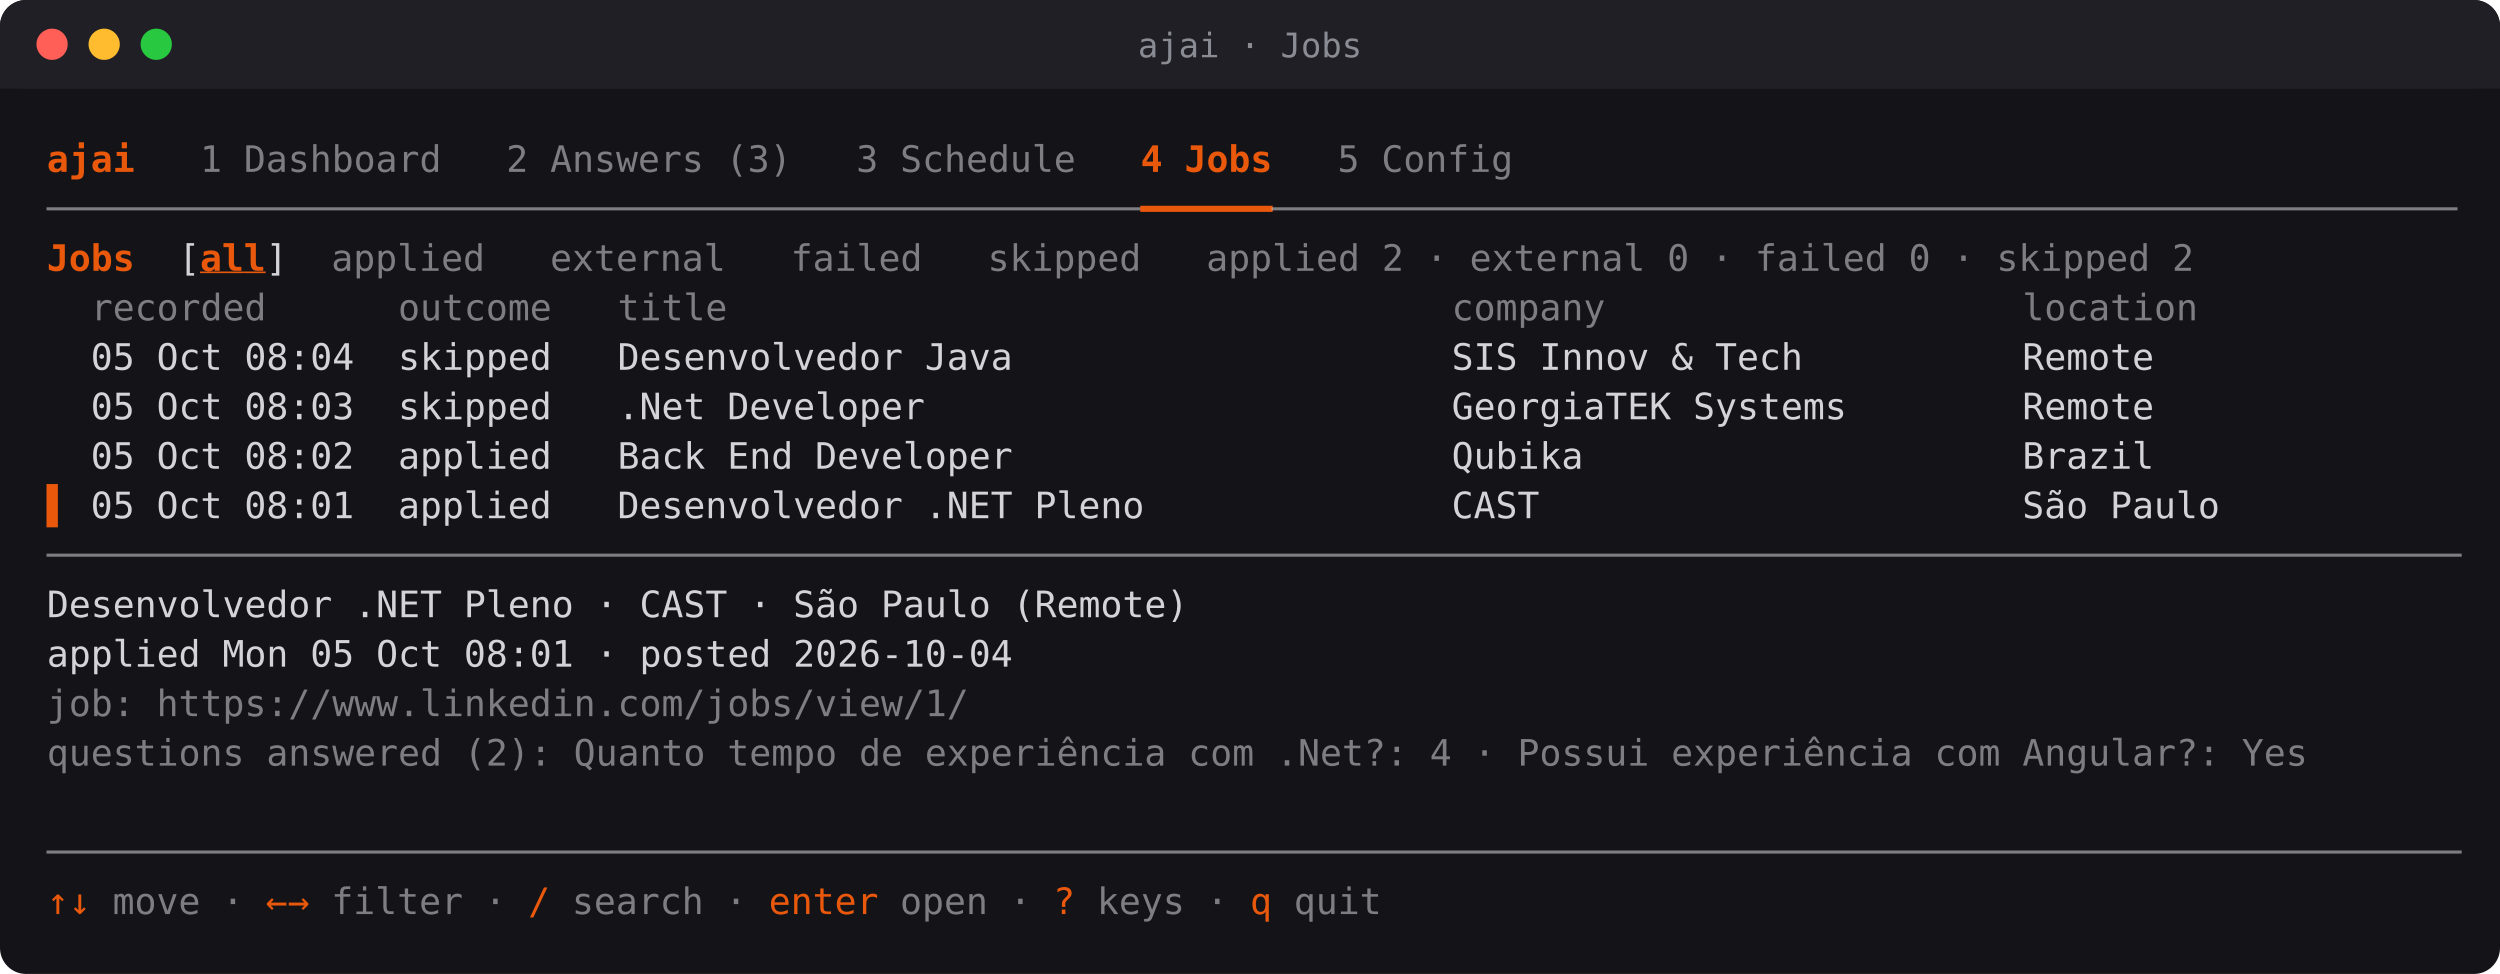
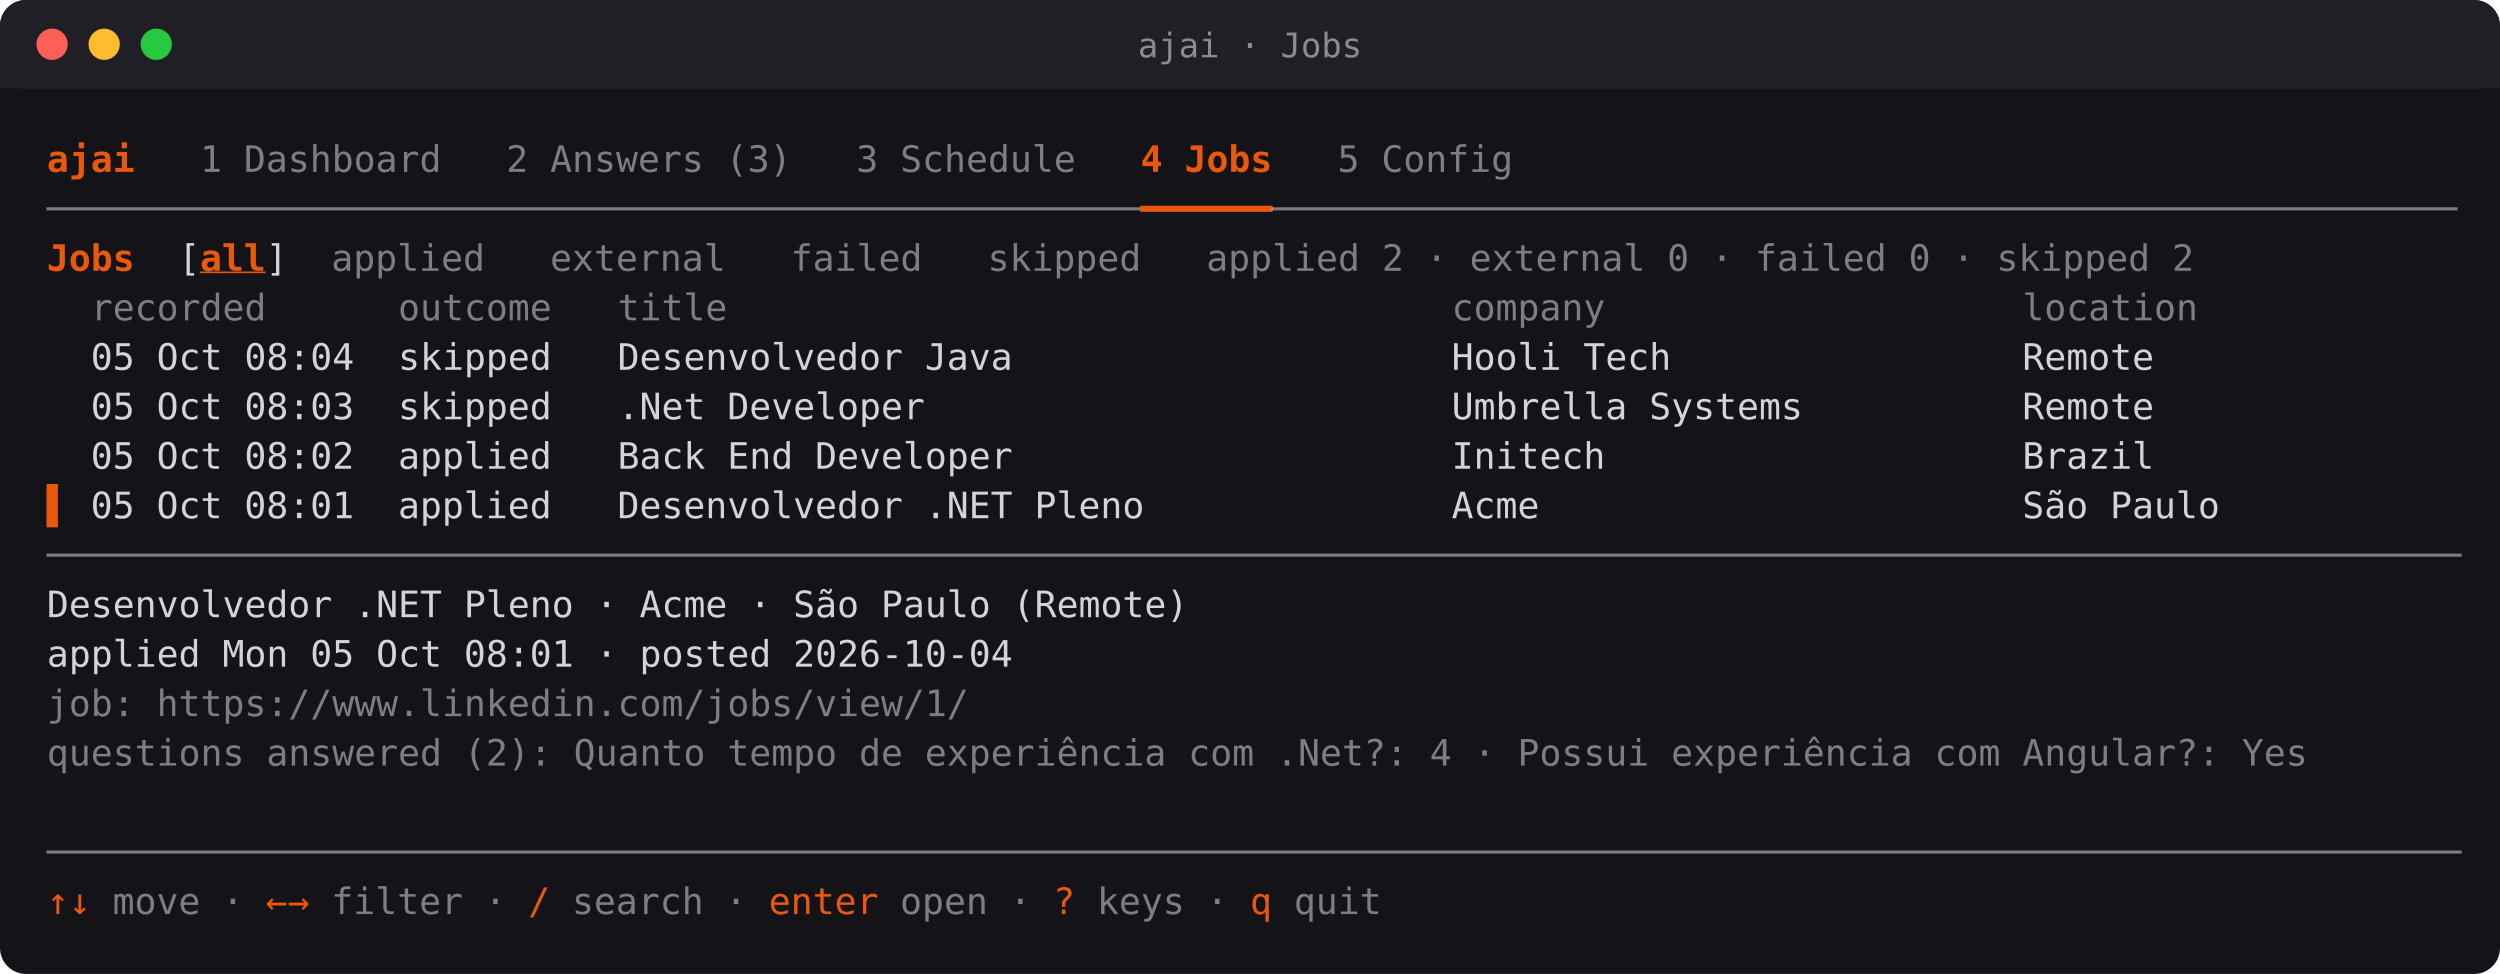
<svg xmlns="http://www.w3.org/2000/svg" viewBox="0 0 960 374" width="960" height="374" role="img" aria-label="ajai · Jobs">
  <rect width="960" height="374" rx="10" fill="#141418" />
  <rect width="960" height="34" rx="10" fill="#1F1F25" />
  <rect y="24" width="960" height="10" fill="#1F1F25" />
  <circle cx="20" cy="17" r="6" fill="#FF5F57" />
  <circle cx="40" cy="17" r="6" fill="#FEBC2E" />
  <circle cx="60" cy="17" r="6" fill="#28C840" />
  <text x="480.0" y="22" fill="#8B8B94" font-family="ui-monospace, SFMono-Regular, Menlo, Consolas, monospace" font-size="13" text-anchor="middle">ajai · Jobs</text>
  <g font-family="ui-monospace, SFMono-Regular, 'JetBrains Mono', Menlo, Consolas, 'DejaVu Sans Mono', monospace" font-size="14" xml:space="preserve">
    <text x="18.0 26.4 34.8 43.2" y="66" fill="#EA580C" font-weight="700">ajai</text>
    <text x="76.8 85.2 93.6 102.0 110.4 118.8 127.2 135.6 144.0 152.4 160.8" y="66" fill="#D4D4D8" fill-opacity="0.55">1 Dashboard</text>
    <text x="194.4 202.8 211.2 219.6 228.0 236.4 244.8 253.2 261.6 270.0 278.4 286.8 295.2" y="66" fill="#D4D4D8" fill-opacity="0.55">2 Answers (3)</text>
    <text x="328.8 337.2 345.6 354.0 362.4 370.8 379.2 387.6 396.0 404.4" y="66" fill="#D4D4D8" fill-opacity="0.55">3 Schedule</text>
    <text x="438.0 446.4 454.8 463.2 471.6 480.0" y="66" fill="#EA580C" font-weight="700">4 Jobs</text>
    <text x="513.6 522.0 530.4 538.8 547.2 555.6 564.0 572.4" y="66" fill="#D4D4D8" fill-opacity="0.55">5 Config</text>
    <text x="18.0 26.4 34.8 43.2 51.6 60.0 68.4 76.8 85.2 93.6 102.0 110.4 118.8 127.2 135.6 144.0 152.4 160.8 169.2 177.6 186.0 194.4 202.8 211.2 219.6 228.0 236.4 244.8 253.2 261.6 270.0 278.4 286.8 295.2 303.6 312.0 320.4 328.8 337.2 345.6 354.0 362.4 370.8 379.2 387.6 396.0 404.4 412.8 421.2 429.6" y="85" fill="#D4D4D8" fill-opacity="0.55">──────────────────────────────────────────────────</text>
    <text x="438.0 446.4 454.8 463.2 471.6 480.0" y="85" fill="#EA580C">━━━━━━</text>
    <text x="488.4 496.8 505.2 513.6 522.0 530.4 538.8 547.2 555.6 564.0 572.4 580.8 589.2 597.6 606.0 614.4 622.8 631.2 639.6 648.0 656.4 664.8 673.2 681.6 690.0 698.4 706.8 715.2 723.6 732.0 740.4 748.8 757.2 765.6 774.0 782.4 790.8 799.2 807.6 816.0 824.4 832.8 841.2 849.6 858.0 866.4 874.8 883.2 891.6 900.0 908.4 916.8 925.2 933.6" y="85" fill="#D4D4D8" fill-opacity="0.55">──────────────────────────────────────────────────────</text>
    <text x="18.0 26.4 34.8 43.2" y="104" fill="#EA580C" font-weight="700">Jobs</text>
    <text x="51.6 60.0 68.4" y="104" fill="#D4D4D8">  [</text>
    <text x="76.8" y="104" fill="#EA580C" font-weight="700" text-decoration="underline">a</text>
    <text x="85.2" y="104" fill="#EA580C" font-weight="700" text-decoration="underline">l</text>
    <text x="93.6" y="104" fill="#EA580C" font-weight="700" text-decoration="underline">l</text>
    <text x="102.0 110.4" y="104" fill="#D4D4D8">] </text>
    <text x="118.8 127.2 135.6 144.0 152.4 160.8 169.2 177.6 186.0" y="104" fill="#D4D4D8" fill-opacity="0.55"> applied </text>
    <text x="202.8 211.2 219.6 228.0 236.4 244.8 253.2 261.6 270.0 278.4" y="104" fill="#D4D4D8" fill-opacity="0.55"> external </text>
    <text x="295.2 303.6 312.0 320.4 328.8 337.2 345.6 354.0" y="104" fill="#D4D4D8" fill-opacity="0.55"> failed </text>
    <text x="370.8 379.2 387.6 396.0 404.4 412.8 421.2 429.6" y="104" fill="#D4D4D8" fill-opacity="0.55"> skipped</text>
    <text x="463.2 471.6 480.0 488.4 496.8 505.2 513.6 522.0 530.4 538.8 547.2 555.6 564.0 572.4 580.8 589.2 597.6 606.0 614.4 622.8 631.2 639.6 648.0 656.4 664.8 673.2 681.6 690.0 698.4 706.8 715.2 723.6 732.0 740.4 748.8 757.2 765.6 774.0 782.4 790.8 799.2 807.6 816.0 824.4 832.8" y="104" fill="#D4D4D8" fill-opacity="0.55">applied 2 · external 0 · failed 0 · skipped 2</text>
    <text x="18.0 26.4 34.8 43.2 51.6 60.0 68.4 76.8 85.2 93.6 102.0 110.4 118.8 127.2 135.6 144.0 152.4 160.8 169.2 177.6 186.0 194.4 202.8 211.2 219.6 228.0 236.4 244.8 253.2 261.6 270.0 278.4 286.8 295.2 303.6 312.0 320.4 328.8 337.2 345.6 354.0 362.4 370.8 379.2 387.6 396.0 404.4 412.8 421.2 429.6 438.0 446.4 454.8 463.2 471.6 480.0 488.4 496.8 505.2 513.6 522.0 530.4 538.8 547.2 555.6 564.0 572.4 580.8 589.2 597.6 606.0 614.4 622.8 631.2 639.6 648.0 656.4 664.8 673.2 681.6 690.0 698.4 706.8 715.2 723.6 732.0 740.4 748.8 757.2 765.6 774.0 782.4 790.8 799.2 807.6 816.0 824.4 832.8" y="123" fill="#D4D4D8" fill-opacity="0.55">  recorded      outcome   title                                 company                   location</text>
-     <text x="18.0 26.4 34.8 43.2 51.6 60.0 68.4 76.8 85.2 93.6 102.0 110.4 118.8 127.2 135.6 144.0 152.4 160.8 169.2 177.6 186.0 194.4 202.8 211.2 219.6 228.0 236.4 244.8 253.2 261.6 270.0 278.4 286.8 295.2 303.6 312.0 320.4 328.8 337.2 345.6 354.0 362.4 370.8 379.2 387.6 396.0 404.4 412.8 421.2 429.6 438.0 446.4 454.8 463.2 471.6 480.0 488.4 496.8 505.2 513.6 522.0 530.4 538.8 547.2 555.6 564.0 572.4 580.8 589.2 597.6 606.0 614.4 622.8 631.2 639.6 648.0 656.4 664.8 673.2 681.6 690.0 698.4 706.8 715.2 723.6 732.0 740.4 748.8 757.2 765.6 774.0 782.4 790.8 799.2 807.6 816.0" y="142" fill="#D4D4D8">  05 Oct 08:04  skipped   Desenvolvedor Java                    SIS Innov &amp; Tech          Remote</text>
-     <text x="18.0 26.4 34.8 43.2 51.6 60.0 68.4 76.8 85.2 93.6 102.0 110.4 118.8 127.2 135.6 144.0 152.4 160.8 169.2 177.6 186.0 194.4 202.8 211.2 219.6 228.0 236.4 244.8 253.2 261.6 270.0 278.4 286.8 295.2 303.6 312.0 320.4 328.8 337.2 345.6 354.0 362.4 370.8 379.2 387.6 396.0 404.4 412.8 421.2 429.6 438.0 446.4 454.8 463.2 471.6 480.0 488.4 496.8 505.2 513.6 522.0 530.4 538.8 547.2 555.6 564.0 572.4 580.8 589.2 597.6 606.0 614.4 622.8 631.2 639.6 648.0 656.4 664.8 673.2 681.6 690.0 698.4 706.8 715.2 723.6 732.0 740.4 748.8 757.2 765.6 774.0 782.4 790.8 799.2 807.6 816.0" y="161" fill="#D4D4D8">  05 Oct 08:03  skipped   .Net Developer                        GeorgiaTEK Systems        Remote</text>
-     <text x="18.0 26.4 34.8 43.2 51.6 60.0 68.4 76.8 85.2 93.6 102.0 110.4 118.8 127.2 135.6 144.0 152.4 160.8 169.2 177.6 186.0 194.4 202.8 211.2 219.6 228.0 236.4 244.8 253.2 261.6 270.0 278.4 286.8 295.2 303.6 312.0 320.4 328.8 337.2 345.6 354.0 362.4 370.8 379.2 387.6 396.0 404.4 412.8 421.2 429.6 438.0 446.4 454.8 463.2 471.6 480.0 488.4 496.8 505.2 513.6 522.0 530.4 538.8 547.2 555.6 564.0 572.4 580.8 589.2 597.6 606.0 614.4 622.8 631.2 639.6 648.0 656.4 664.8 673.2 681.6 690.0 698.4 706.8 715.2 723.6 732.0 740.4 748.8 757.2 765.6 774.0 782.4 790.8 799.2 807.6 816.0" y="180" fill="#D4D4D8">  05 Oct 08:02  applied   Back End Developer                    Qubika                    Brazil</text>
+     <text x="18.0 26.4 34.8 43.2 51.6 60.0 68.4 76.8 85.2 93.6 102.0 110.4 118.8 127.2 135.6 144.0 152.4 160.8 169.2 177.6 186.0 194.4 202.8 211.2 219.6 228.0 236.4 244.8 253.2 261.6 270.0 278.4 286.8 295.2 303.6 312.0 320.4 328.8 337.2 345.6 354.0 362.4 370.8 379.2 387.6 396.0 404.4 412.8 421.2 429.6 438.0 446.4 454.8 463.2 471.6 480.0 488.4 496.8 505.2 513.6 522.0 530.4 538.8 547.2 555.6 564.0 572.4 580.8 589.2 597.6 606.0 614.4 622.8 631.2 639.6 648.0 656.4 664.8 673.2 681.6 690.0 698.4 706.8 715.2 723.6 732.0 740.4 748.8 757.2 765.6 774.0 782.4 790.8 799.2 807.6 816.0" y="142" fill="#D4D4D8">  05 Oct 08:04  skipped   Desenvolvedor Java                    Hooli Tech                Remote</text>
+     <text x="18.0 26.4 34.8 43.2 51.6 60.0 68.4 76.8 85.2 93.6 102.0 110.4 118.8 127.2 135.6 144.0 152.4 160.8 169.2 177.6 186.0 194.4 202.8 211.2 219.6 228.0 236.4 244.8 253.2 261.6 270.0 278.4 286.8 295.2 303.6 312.0 320.4 328.8 337.2 345.6 354.0 362.4 370.8 379.2 387.6 396.0 404.4 412.8 421.2 429.6 438.0 446.4 454.8 463.2 471.6 480.0 488.4 496.8 505.2 513.6 522.0 530.4 538.8 547.2 555.6 564.0 572.4 580.8 589.2 597.6 606.0 614.4 622.8 631.2 639.6 648.0 656.4 664.8 673.2 681.6 690.0 698.4 706.8 715.2 723.6 732.0 740.4 748.8 757.2 765.6 774.0 782.4 790.8 799.2 807.6 816.0" y="161" fill="#D4D4D8">  05 Oct 08:03  skipped   .Net Developer                        Umbrella Systems          Remote</text>
+     <text x="18.0 26.4 34.8 43.2 51.6 60.0 68.4 76.8 85.2 93.6 102.0 110.4 118.8 127.2 135.6 144.0 152.4 160.8 169.2 177.6 186.0 194.4 202.8 211.2 219.6 228.0 236.4 244.8 253.2 261.6 270.0 278.4 286.8 295.2 303.6 312.0 320.4 328.8 337.2 345.6 354.0 362.4 370.8 379.2 387.6 396.0 404.4 412.8 421.2 429.6 438.0 446.4 454.8 463.2 471.6 480.0 488.4 496.8 505.2 513.6 522.0 530.4 538.8 547.2 555.6 564.0 572.4 580.8 589.2 597.6 606.0 614.4 622.8 631.2 639.6 648.0 656.4 664.8 673.2 681.6 690.0 698.4 706.8 715.2 723.6 732.0 740.4 748.8 757.2 765.6 774.0 782.4 790.8 799.2 807.6 816.0" y="180" fill="#D4D4D8">  05 Oct 08:02  applied   Back End Developer                    Initech                   Brazil</text>
    <text x="18.0" y="199" fill="#EA580C">▌</text>
-     <text x="26.4 34.8 43.2 51.6 60.0 68.4 76.8 85.2 93.6 102.0 110.4 118.8 127.2 135.6 144.0 152.4 160.8 169.2 177.6 186.0 194.4 202.8 211.2 219.6 228.0 236.4 244.8 253.2 261.6 270.0 278.4 286.8 295.2 303.6 312.0 320.4 328.8 337.2 345.6 354.0 362.4 370.8 379.2 387.6 396.0 404.4 412.8 421.2 429.6 438.0 446.4 454.8 463.2 471.6 480.0 488.4 496.8 505.2 513.6 522.0 530.4 538.8 547.2 555.6 564.0 572.4 580.8 589.2 597.6 606.0 614.4 622.8 631.2 639.6 648.0 656.4 664.8 673.2 681.6 690.0 698.4 706.8 715.2 723.6 732.0 740.4 748.8 757.2 765.6 774.0 782.4 790.8 799.2 807.6 816.0 824.4 832.8 841.2" y="199" fill="#D4D4D8"> 05 Oct 08:01  applied   Desenvolvedor .NET Pleno              CAST                      São Paulo</text>
+     <text x="26.4 34.8 43.2 51.6 60.0 68.4 76.8 85.2 93.6 102.0 110.4 118.8 127.2 135.6 144.0 152.4 160.8 169.2 177.6 186.0 194.4 202.8 211.2 219.6 228.0 236.4 244.8 253.2 261.6 270.0 278.4 286.8 295.2 303.6 312.0 320.4 328.8 337.2 345.6 354.0 362.4 370.8 379.2 387.6 396.0 404.4 412.8 421.2 429.6 438.0 446.4 454.8 463.2 471.6 480.0 488.4 496.8 505.2 513.6 522.0 530.4 538.8 547.2 555.6 564.0 572.4 580.8 589.2 597.6 606.0 614.4 622.8 631.2 639.6 648.0 656.4 664.8 673.2 681.6 690.0 698.4 706.8 715.2 723.6 732.0 740.4 748.8 757.2 765.6 774.0 782.4 790.8 799.2 807.6 816.0 824.4 832.8 841.2" y="199" fill="#D4D4D8"> 05 Oct 08:01  applied   Desenvolvedor .NET Pleno              Acme                      São Paulo</text>
    <text x="18.0 26.4 34.8 43.2 51.6 60.0 68.4 76.8 85.2 93.6 102.0 110.4 118.8 127.2 135.6 144.0 152.4 160.8 169.2 177.6 186.0 194.4 202.8 211.2 219.6 228.0 236.4 244.8 253.2 261.6 270.0 278.4 286.8 295.2 303.6 312.0 320.4 328.8 337.2 345.6 354.0 362.4 370.8 379.2 387.6 396.0 404.4 412.8 421.2 429.6 438.0 446.4 454.8 463.2 471.6 480.0 488.4 496.8 505.2 513.6 522.0 530.4 538.8 547.2 555.6 564.0 572.4 580.8 589.2 597.6 606.0 614.4 622.8 631.2 639.6 648.0 656.4 664.8 673.2 681.6 690.0 698.4 706.8 715.2 723.6 732.0 740.4 748.8 757.2 765.6 774.0 782.4 790.8 799.2 807.6 816.0 824.4 832.8 841.2 849.6 858.0 866.4 874.8 883.2 891.6 900.0 908.4 916.8 925.2 933.6" y="218" fill="#D4D4D8" fill-opacity="0.55">──────────────────────────────────────────────────────────────────────────────────────────────────────────────</text>
-     <text x="18.0 26.4 34.8 43.2 51.6 60.0 68.4 76.8 85.2 93.6 102.0 110.4 118.8 127.2 135.6 144.0 152.4 160.8 169.2 177.6 186.0 194.4 202.8 211.2 219.6 228.0 236.4 244.8 253.2 261.6 270.0 278.4 286.8 295.2 303.6 312.0 320.4 328.8 337.2 345.6 354.0 362.4 370.8 379.2 387.6 396.0 404.4 412.8 421.2 429.6 438.0 446.4" y="237" fill="#D4D4D8">Desenvolvedor .NET Pleno · CAST · São Paulo (Remote)</text>
+     <text x="18.0 26.4 34.8 43.2 51.6 60.0 68.4 76.8 85.2 93.6 102.0 110.4 118.8 127.2 135.6 144.0 152.4 160.8 169.2 177.6 186.0 194.4 202.8 211.2 219.6 228.0 236.4 244.8 253.2 261.6 270.0 278.4 286.8 295.2 303.6 312.0 320.4 328.8 337.2 345.6 354.0 362.4 370.8 379.2 387.6 396.0 404.4 412.8 421.2 429.6 438.0 446.4" y="237" fill="#D4D4D8">Desenvolvedor .NET Pleno · Acme · São Paulo (Remote)</text>
    <text x="18.0 26.4 34.8 43.2 51.6 60.0 68.4 76.8 85.2 93.6 102.0 110.4 118.8 127.2 135.6 144.0 152.4 160.8 169.2 177.6 186.0 194.4 202.8 211.2 219.6 228.0 236.4 244.8 253.2 261.6 270.0 278.4 286.8 295.2 303.6 312.0 320.4 328.8 337.2 345.6 354.0 362.4 370.8 379.2" y="256" fill="#D4D4D8">applied Mon 05 Oct 08:01 · posted 2026-10-04</text>
    <text x="18.0 26.4 34.8 43.2 51.6 60.0 68.4 76.8 85.2 93.6 102.0 110.4 118.8 127.2 135.6 144.0 152.4 160.8 169.2 177.6 186.0 194.4 202.8 211.2 219.6 228.0 236.4 244.8 253.2 261.6 270.0 278.4 286.8 295.2 303.6 312.0 320.4 328.8 337.2 345.6 354.0 362.4" y="275" fill="#D4D4D8" fill-opacity="0.55">job: https://www.linkedin.com/jobs/view/1/</text>
    <text x="18.0 26.4 34.8 43.2 51.6 60.0 68.4 76.8 85.2 93.6 102.0 110.4 118.8 127.2 135.6 144.0 152.4 160.8 169.2 177.6 186.0 194.4 202.8 211.2 219.6 228.0 236.4 244.8 253.2 261.6 270.0 278.4 286.8 295.2 303.6 312.0 320.4 328.8 337.2 345.6 354.0 362.4 370.8 379.2 387.6 396.0 404.4 412.8 421.2 429.6 438.0 446.4 454.8 463.2 471.6 480.0 488.4 496.8 505.2 513.6 522.0 530.4 538.8 547.2 555.6 564.0 572.4 580.8 589.2 597.6 606.0 614.4 622.8 631.2 639.6 648.0 656.4 664.8 673.2 681.6 690.0 698.4 706.8 715.2 723.6 732.0 740.4 748.8 757.2 765.6 774.0 782.4 790.8 799.2 807.6 816.0 824.4 832.8 841.2 849.6 858.0 866.4 874.8" y="294" fill="#D4D4D8" fill-opacity="0.55">questions answered (2): Quanto tempo de experiência com .Net?: 4 · Possui experiência com Angular?: Yes</text>
    <text x="18.0 26.4 34.8 43.2 51.6 60.0 68.4 76.8 85.2 93.6 102.0 110.4 118.8 127.2 135.6 144.0 152.4 160.8 169.2 177.6 186.0 194.4 202.8 211.2 219.6 228.0 236.4 244.8 253.2 261.6 270.0 278.4 286.8 295.2 303.6 312.0 320.4 328.8 337.2 345.6 354.0 362.4 370.8 379.2 387.6 396.0 404.4 412.8 421.2 429.6 438.0 446.4 454.8 463.2 471.6 480.0 488.4 496.8 505.2 513.6 522.0 530.4 538.8 547.2 555.6 564.0 572.4 580.8 589.2 597.6 606.0 614.4 622.8 631.2 639.6 648.0 656.4 664.8 673.2 681.6 690.0 698.4 706.8 715.2 723.6 732.0 740.4 748.8 757.2 765.6 774.0 782.4 790.8 799.2 807.6 816.0 824.4 832.8 841.2 849.6 858.0 866.4 874.8 883.2 891.6 900.0 908.4 916.8 925.2 933.6" y="332" fill="#D4D4D8" fill-opacity="0.55">──────────────────────────────────────────────────────────────────────────────────────────────────────────────</text>
    <text x="18.0 26.4" y="351" fill="#EA580C">↑↓</text>
    <text x="34.8 43.2 51.6 60.0 68.4" y="351" fill="#D4D4D8" fill-opacity="0.55"> move</text>
    <text x="76.8 85.2 93.6" y="351" fill="#D4D4D8" fill-opacity="0.55"> · </text>
    <text x="102.0 110.4" y="351" fill="#EA580C">←→</text>
    <text x="118.8 127.2 135.6 144.0 152.4 160.8 169.2" y="351" fill="#D4D4D8" fill-opacity="0.55"> filter</text>
    <text x="177.6 186.0 194.4" y="351" fill="#D4D4D8" fill-opacity="0.55"> · </text>
    <text x="202.8" y="351" fill="#EA580C">/</text>
    <text x="211.2 219.6 228.0 236.4 244.8 253.2 261.6" y="351" fill="#D4D4D8" fill-opacity="0.55"> search</text>
    <text x="270.0 278.4 286.8" y="351" fill="#D4D4D8" fill-opacity="0.55"> · </text>
    <text x="295.2 303.6 312.0 320.4 328.8" y="351" fill="#EA580C">enter</text>
    <text x="337.2 345.6 354.0 362.4 370.8" y="351" fill="#D4D4D8" fill-opacity="0.55"> open</text>
    <text x="379.2 387.6 396.0" y="351" fill="#D4D4D8" fill-opacity="0.55"> · </text>
    <text x="404.4" y="351" fill="#EA580C">?</text>
    <text x="412.8 421.2 429.6 438.0 446.4" y="351" fill="#D4D4D8" fill-opacity="0.55"> keys</text>
    <text x="454.8 463.2 471.6" y="351" fill="#D4D4D8" fill-opacity="0.55"> · </text>
    <text x="480.0" y="351" fill="#EA580C">q</text>
    <text x="488.4 496.8 505.2 513.6 522.0" y="351" fill="#D4D4D8" fill-opacity="0.55"> quit</text>
  </g>
</svg>
